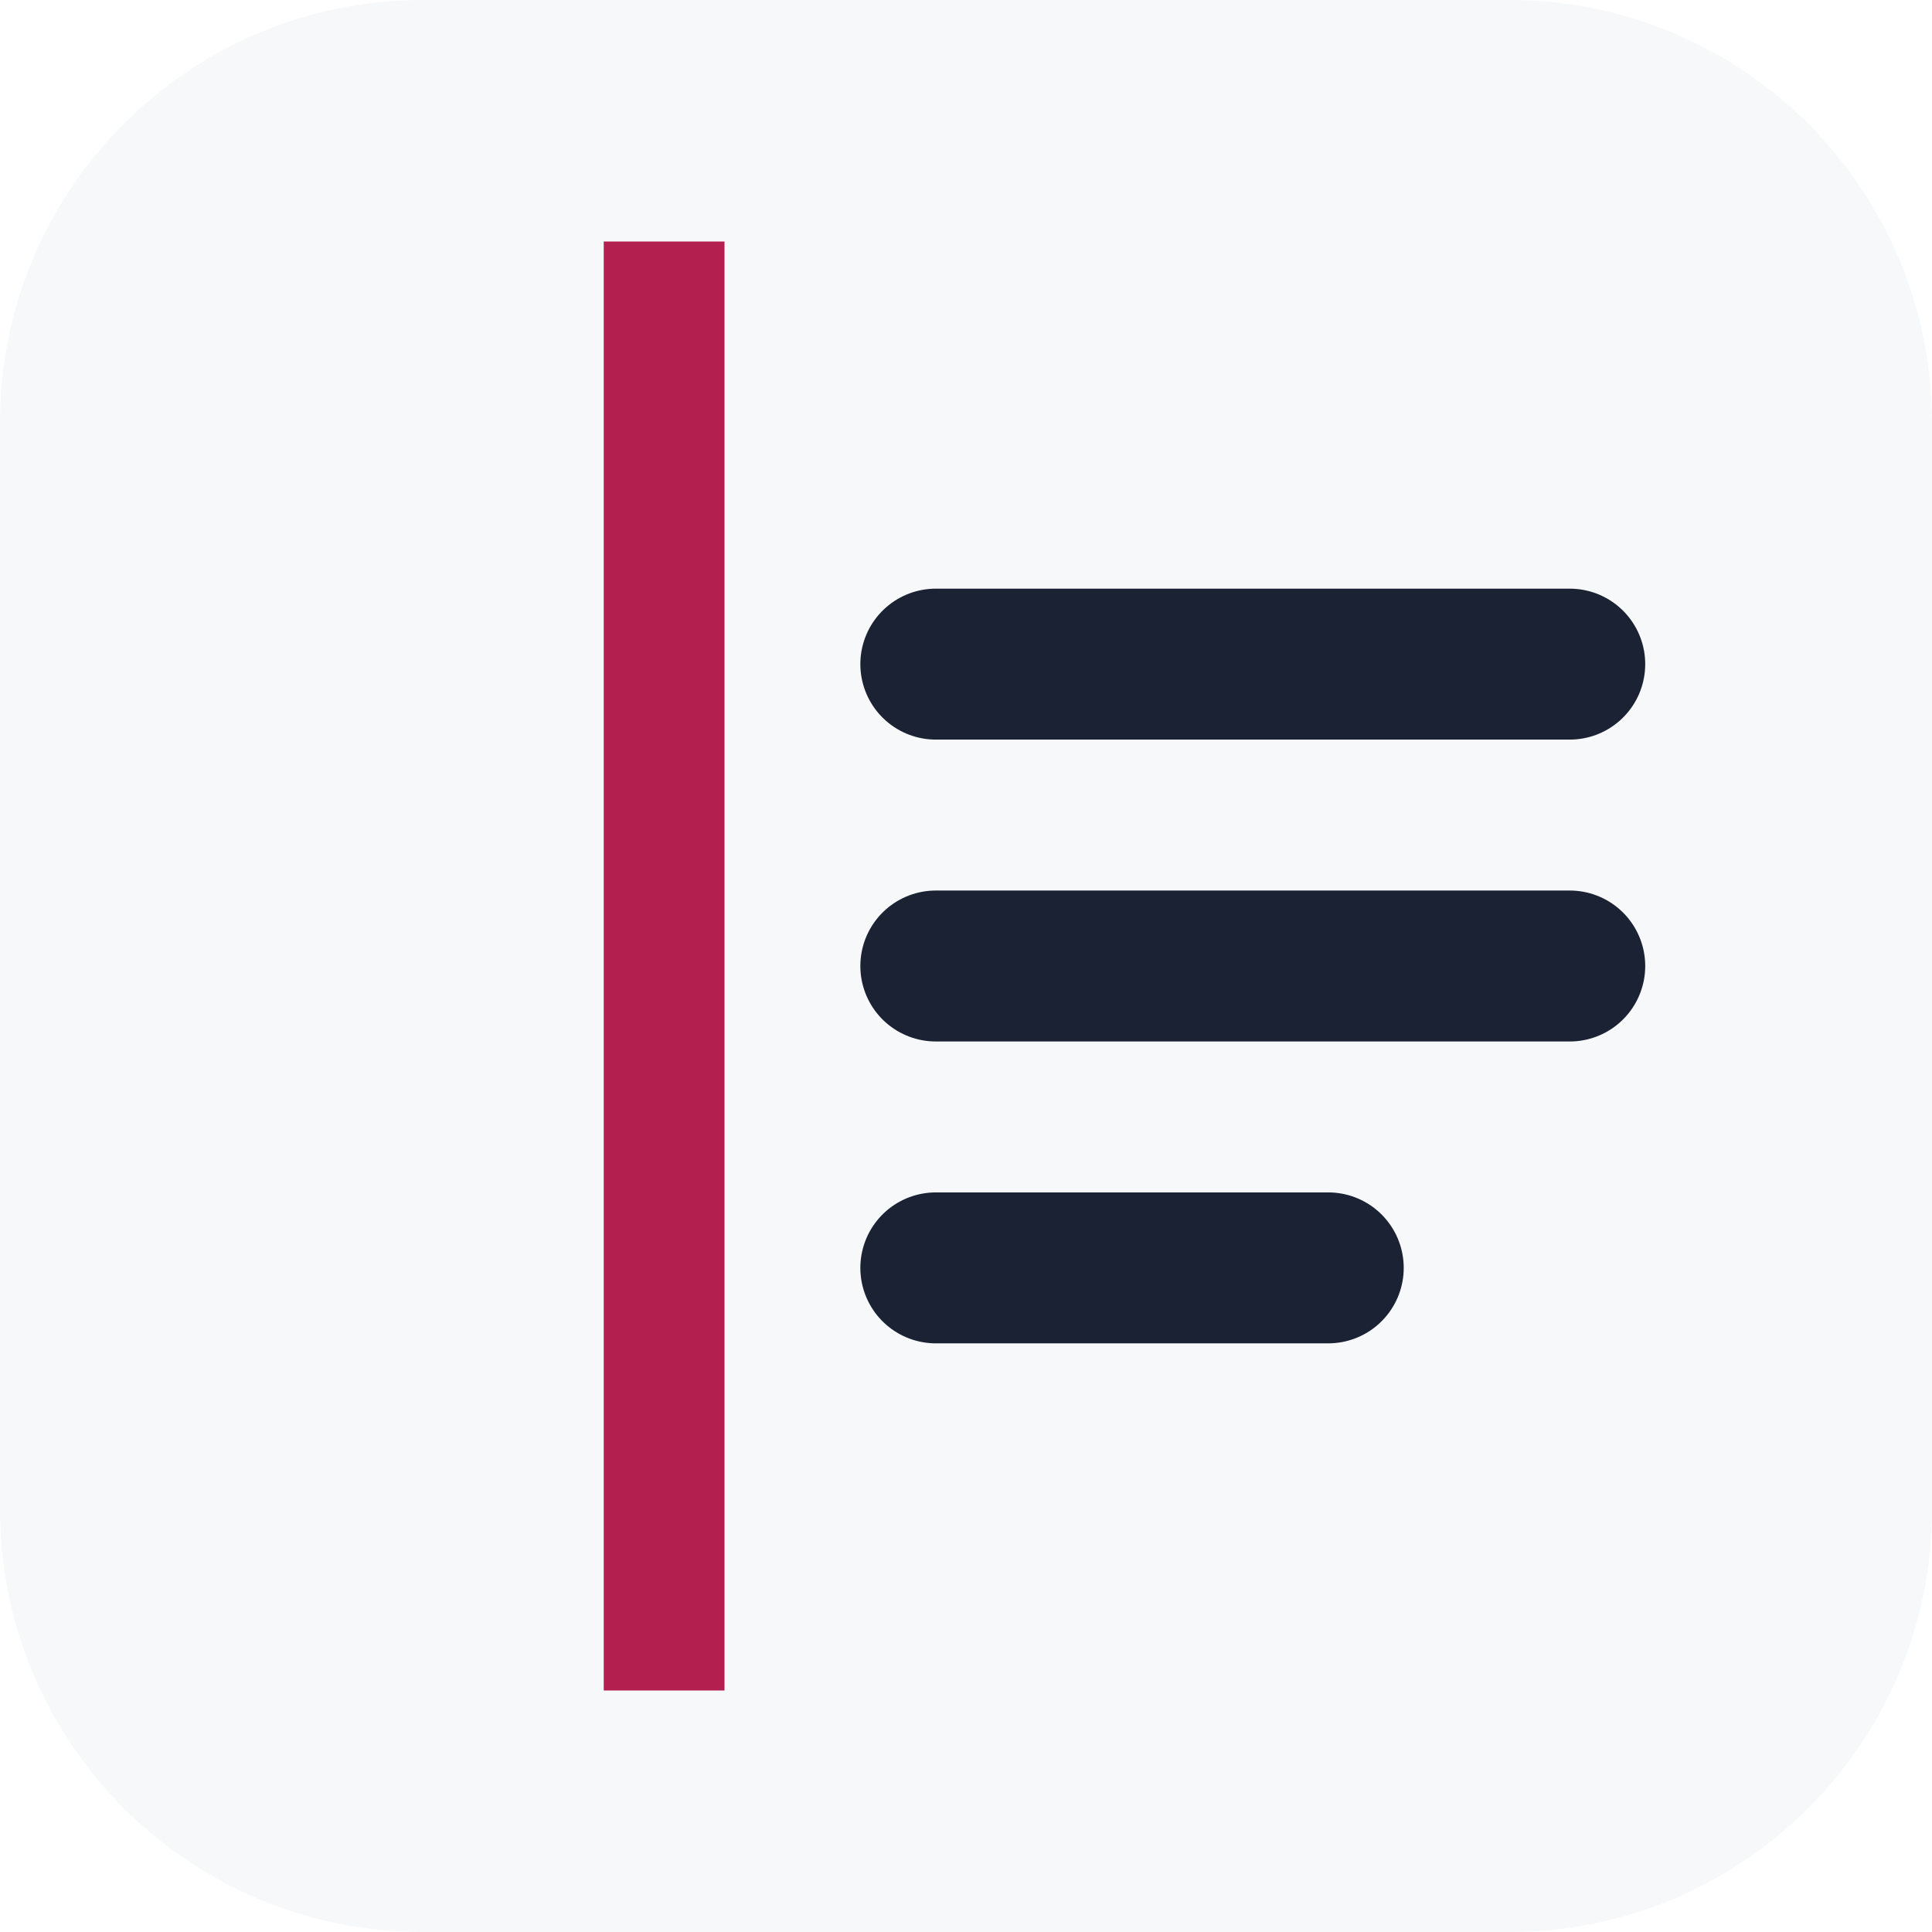
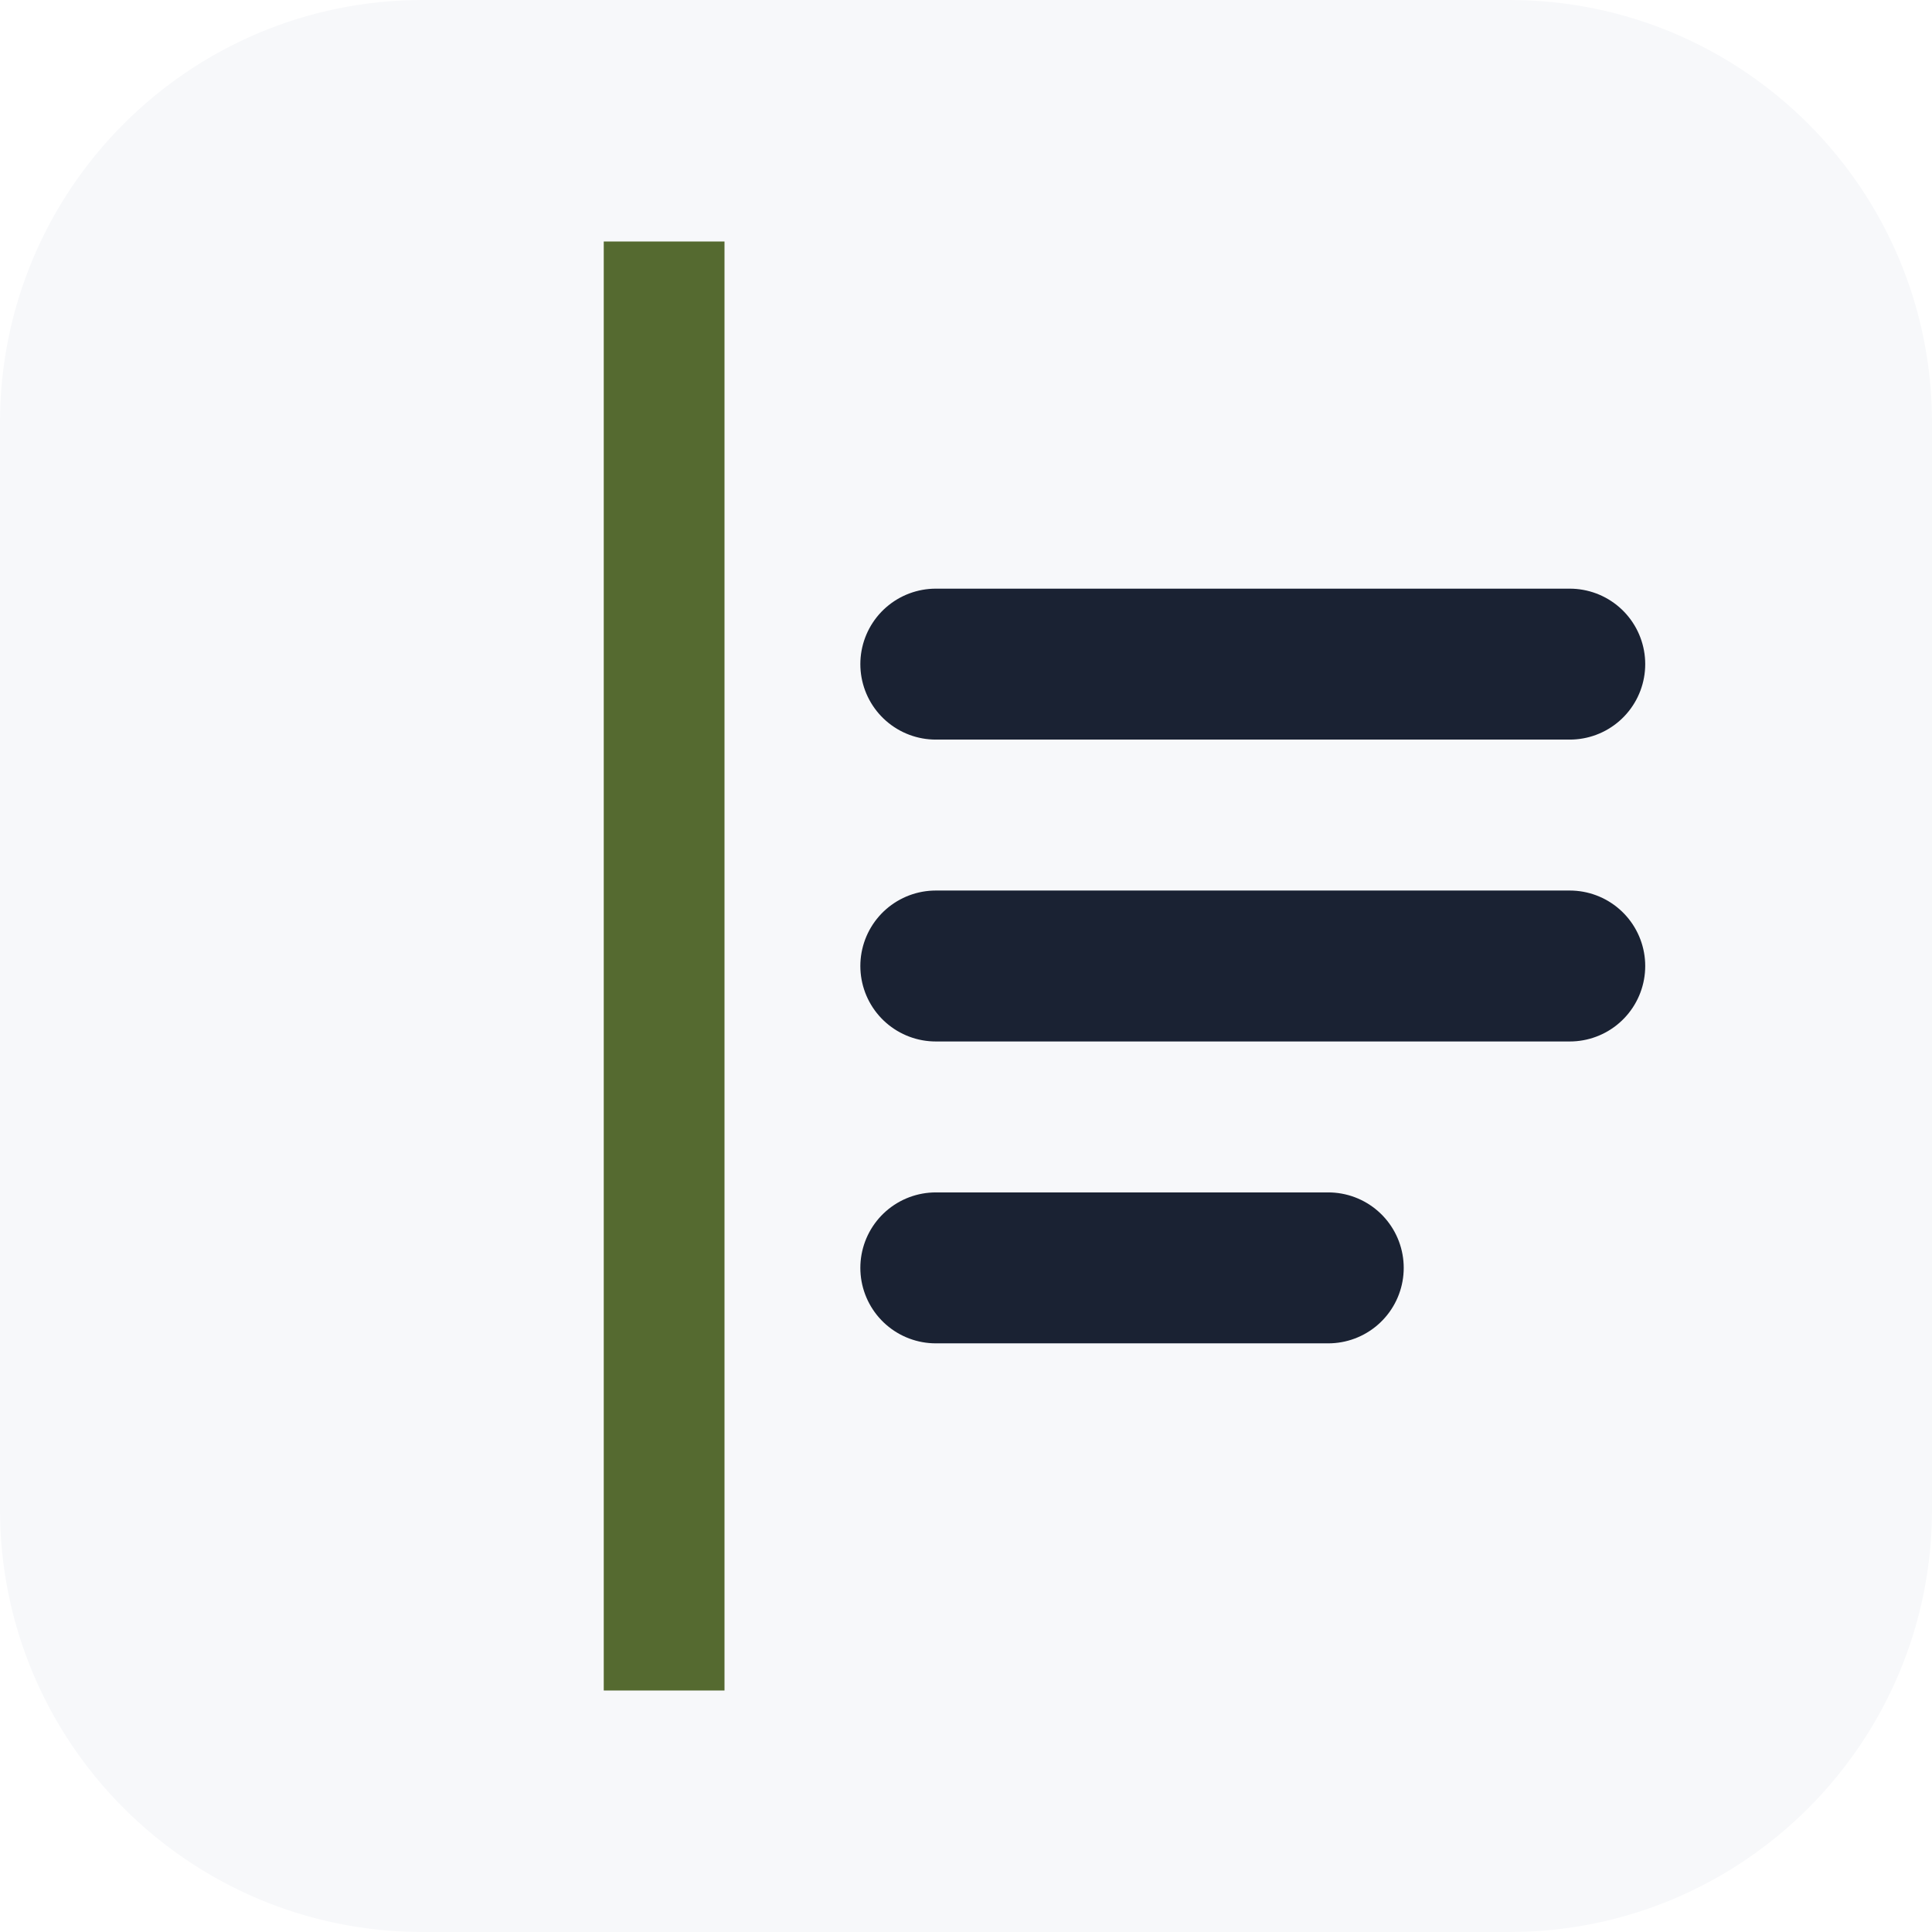
<svg xmlns="http://www.w3.org/2000/svg" viewBox="0 0 64 64">
  <style>
    .paper { fill: #f7f8fa; }
    .ink { stroke: #1a2233; }
-     .rule { stroke: #b3204f; }
+     .rule { stroke: #556a30; }
    @media (prefers-color-scheme: dark) {
-       .paper { fill: #131a2a; }
-       .ink { stroke: #e2e6ee; }
-       .rule { stroke: #f27aa0; }
+       .paper { fill: #1b1c1e; }
+       .ink { stroke: #e5e5e6; }
+       .rule { stroke: #a5b47c; }
    }
  </style>
  <rect class="paper" width="64" height="64" rx="14" />
  <path class="rule" d="M22 8v48" stroke-width="4" />
  <path class="ink" d="M31 22h21M31 32h21M31 42h13" stroke-width="5" stroke-linecap="round" />
</svg>
